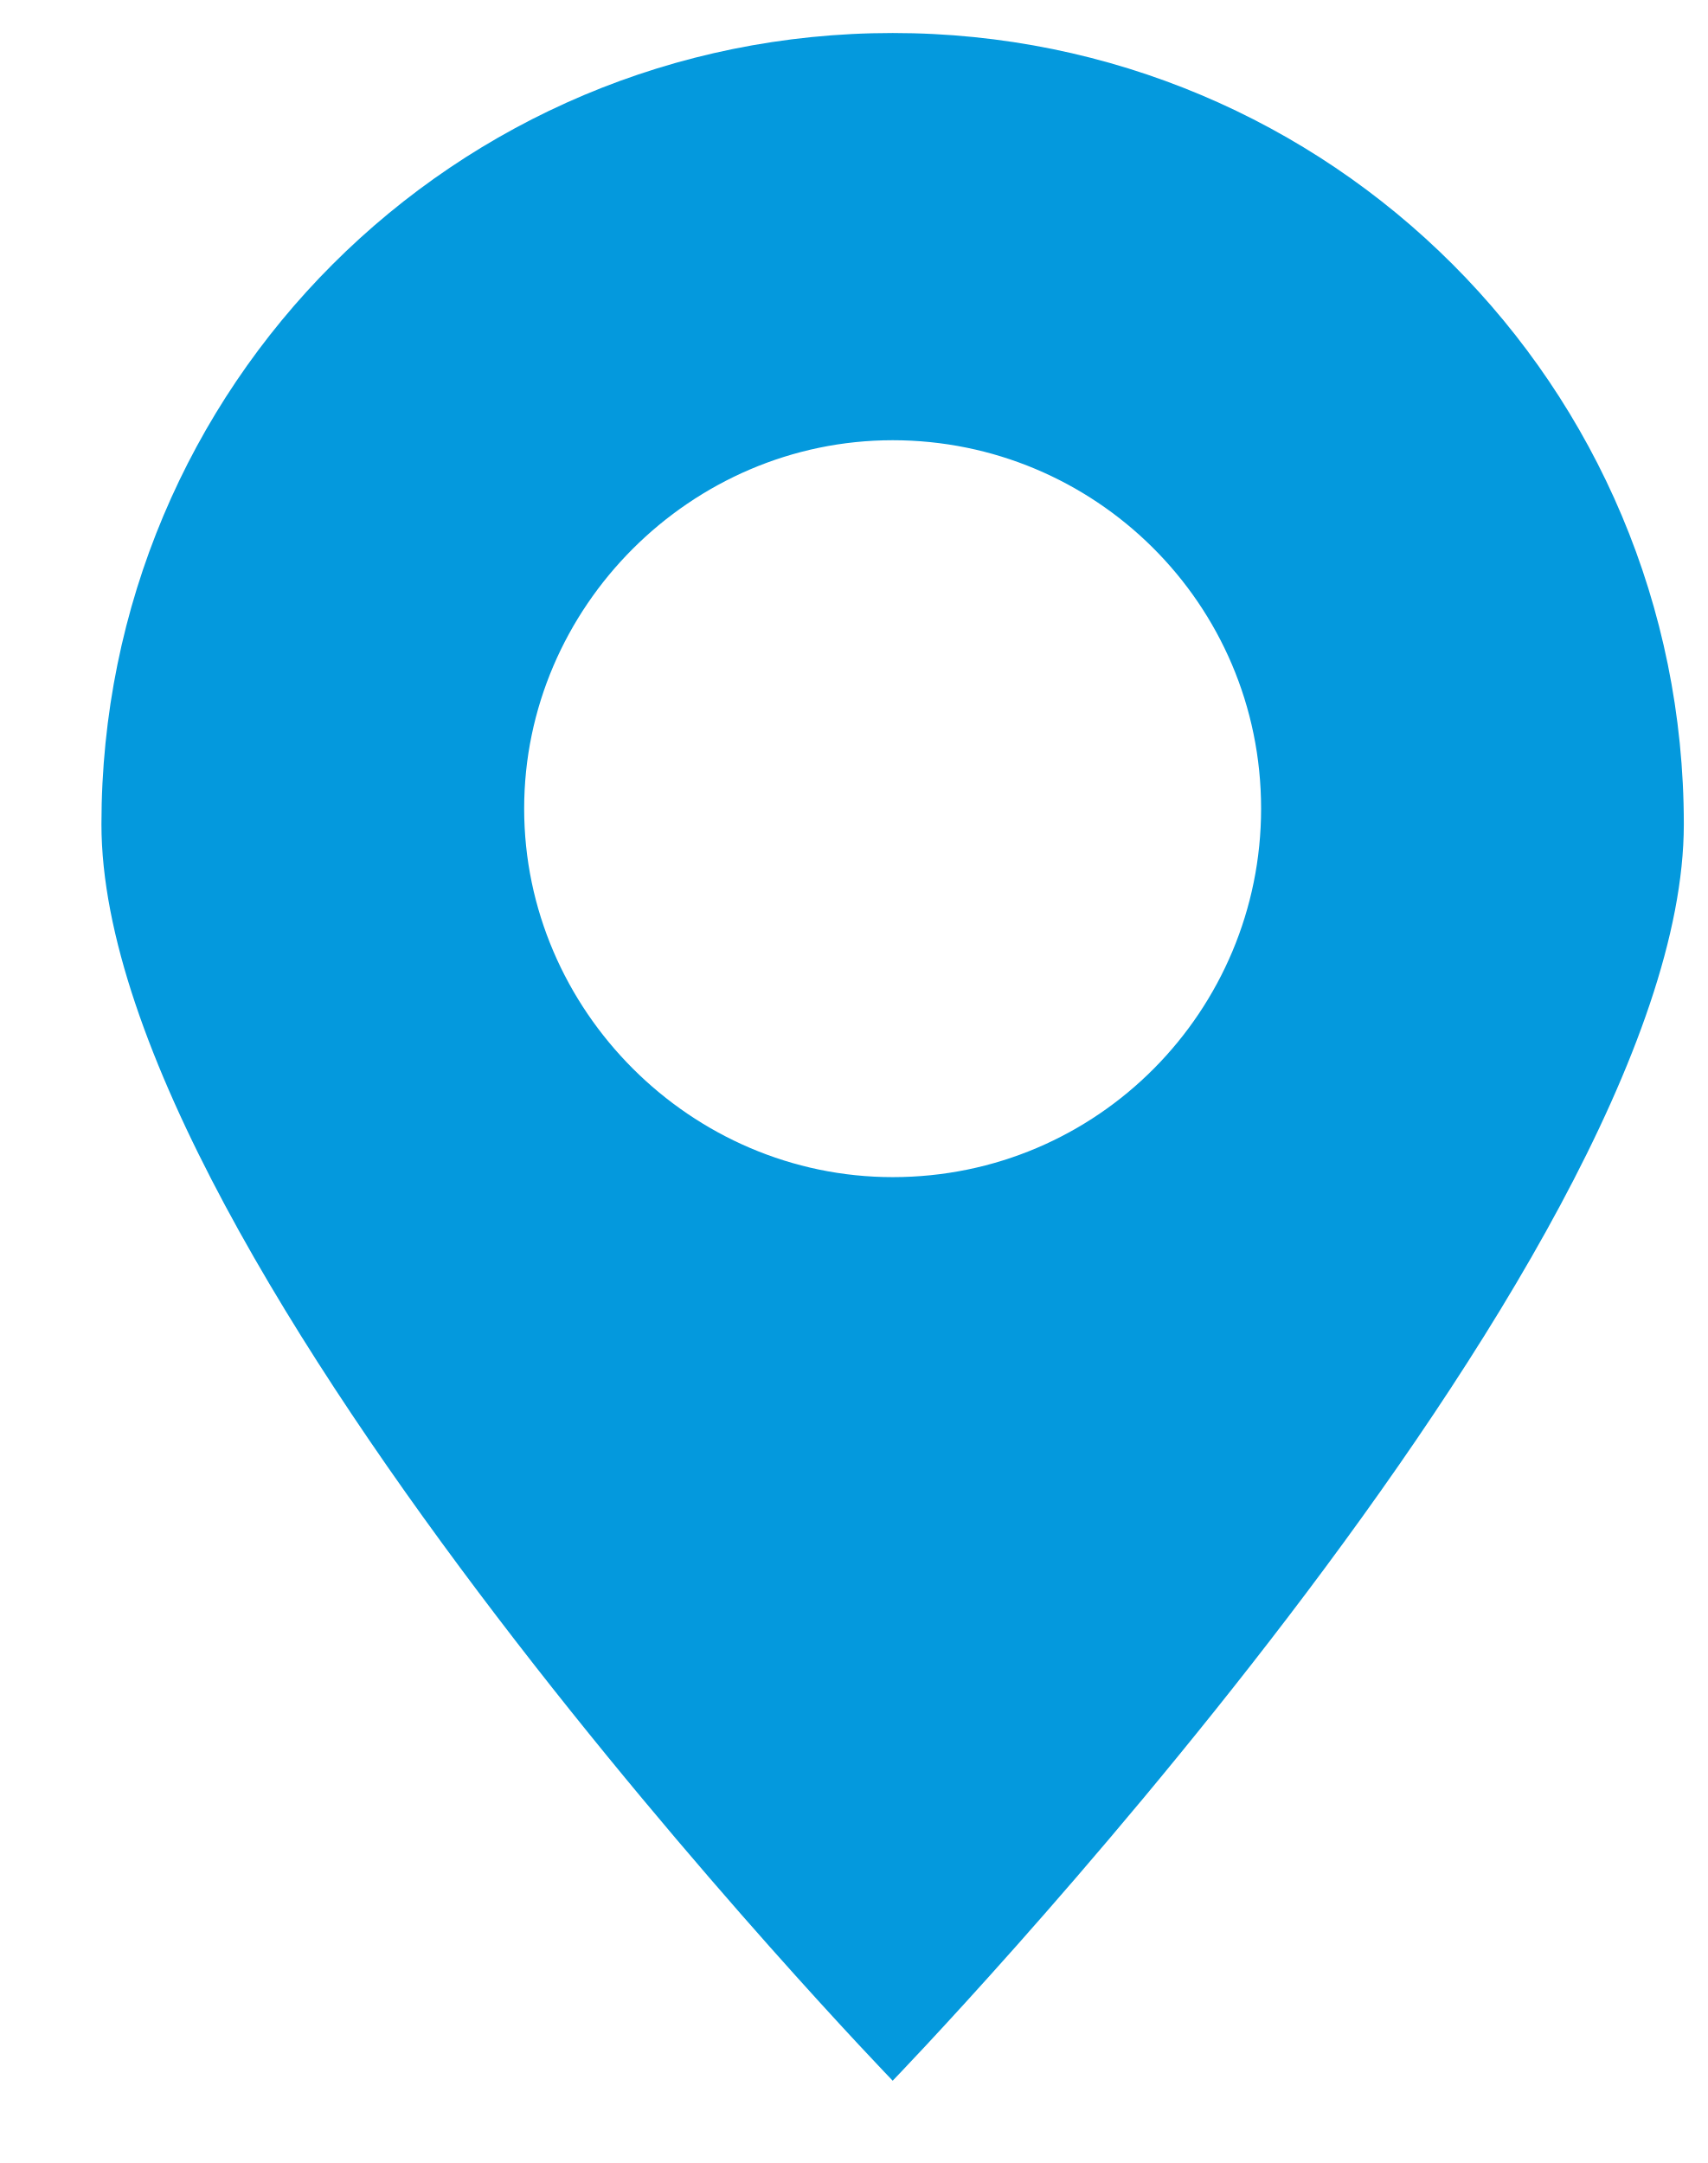
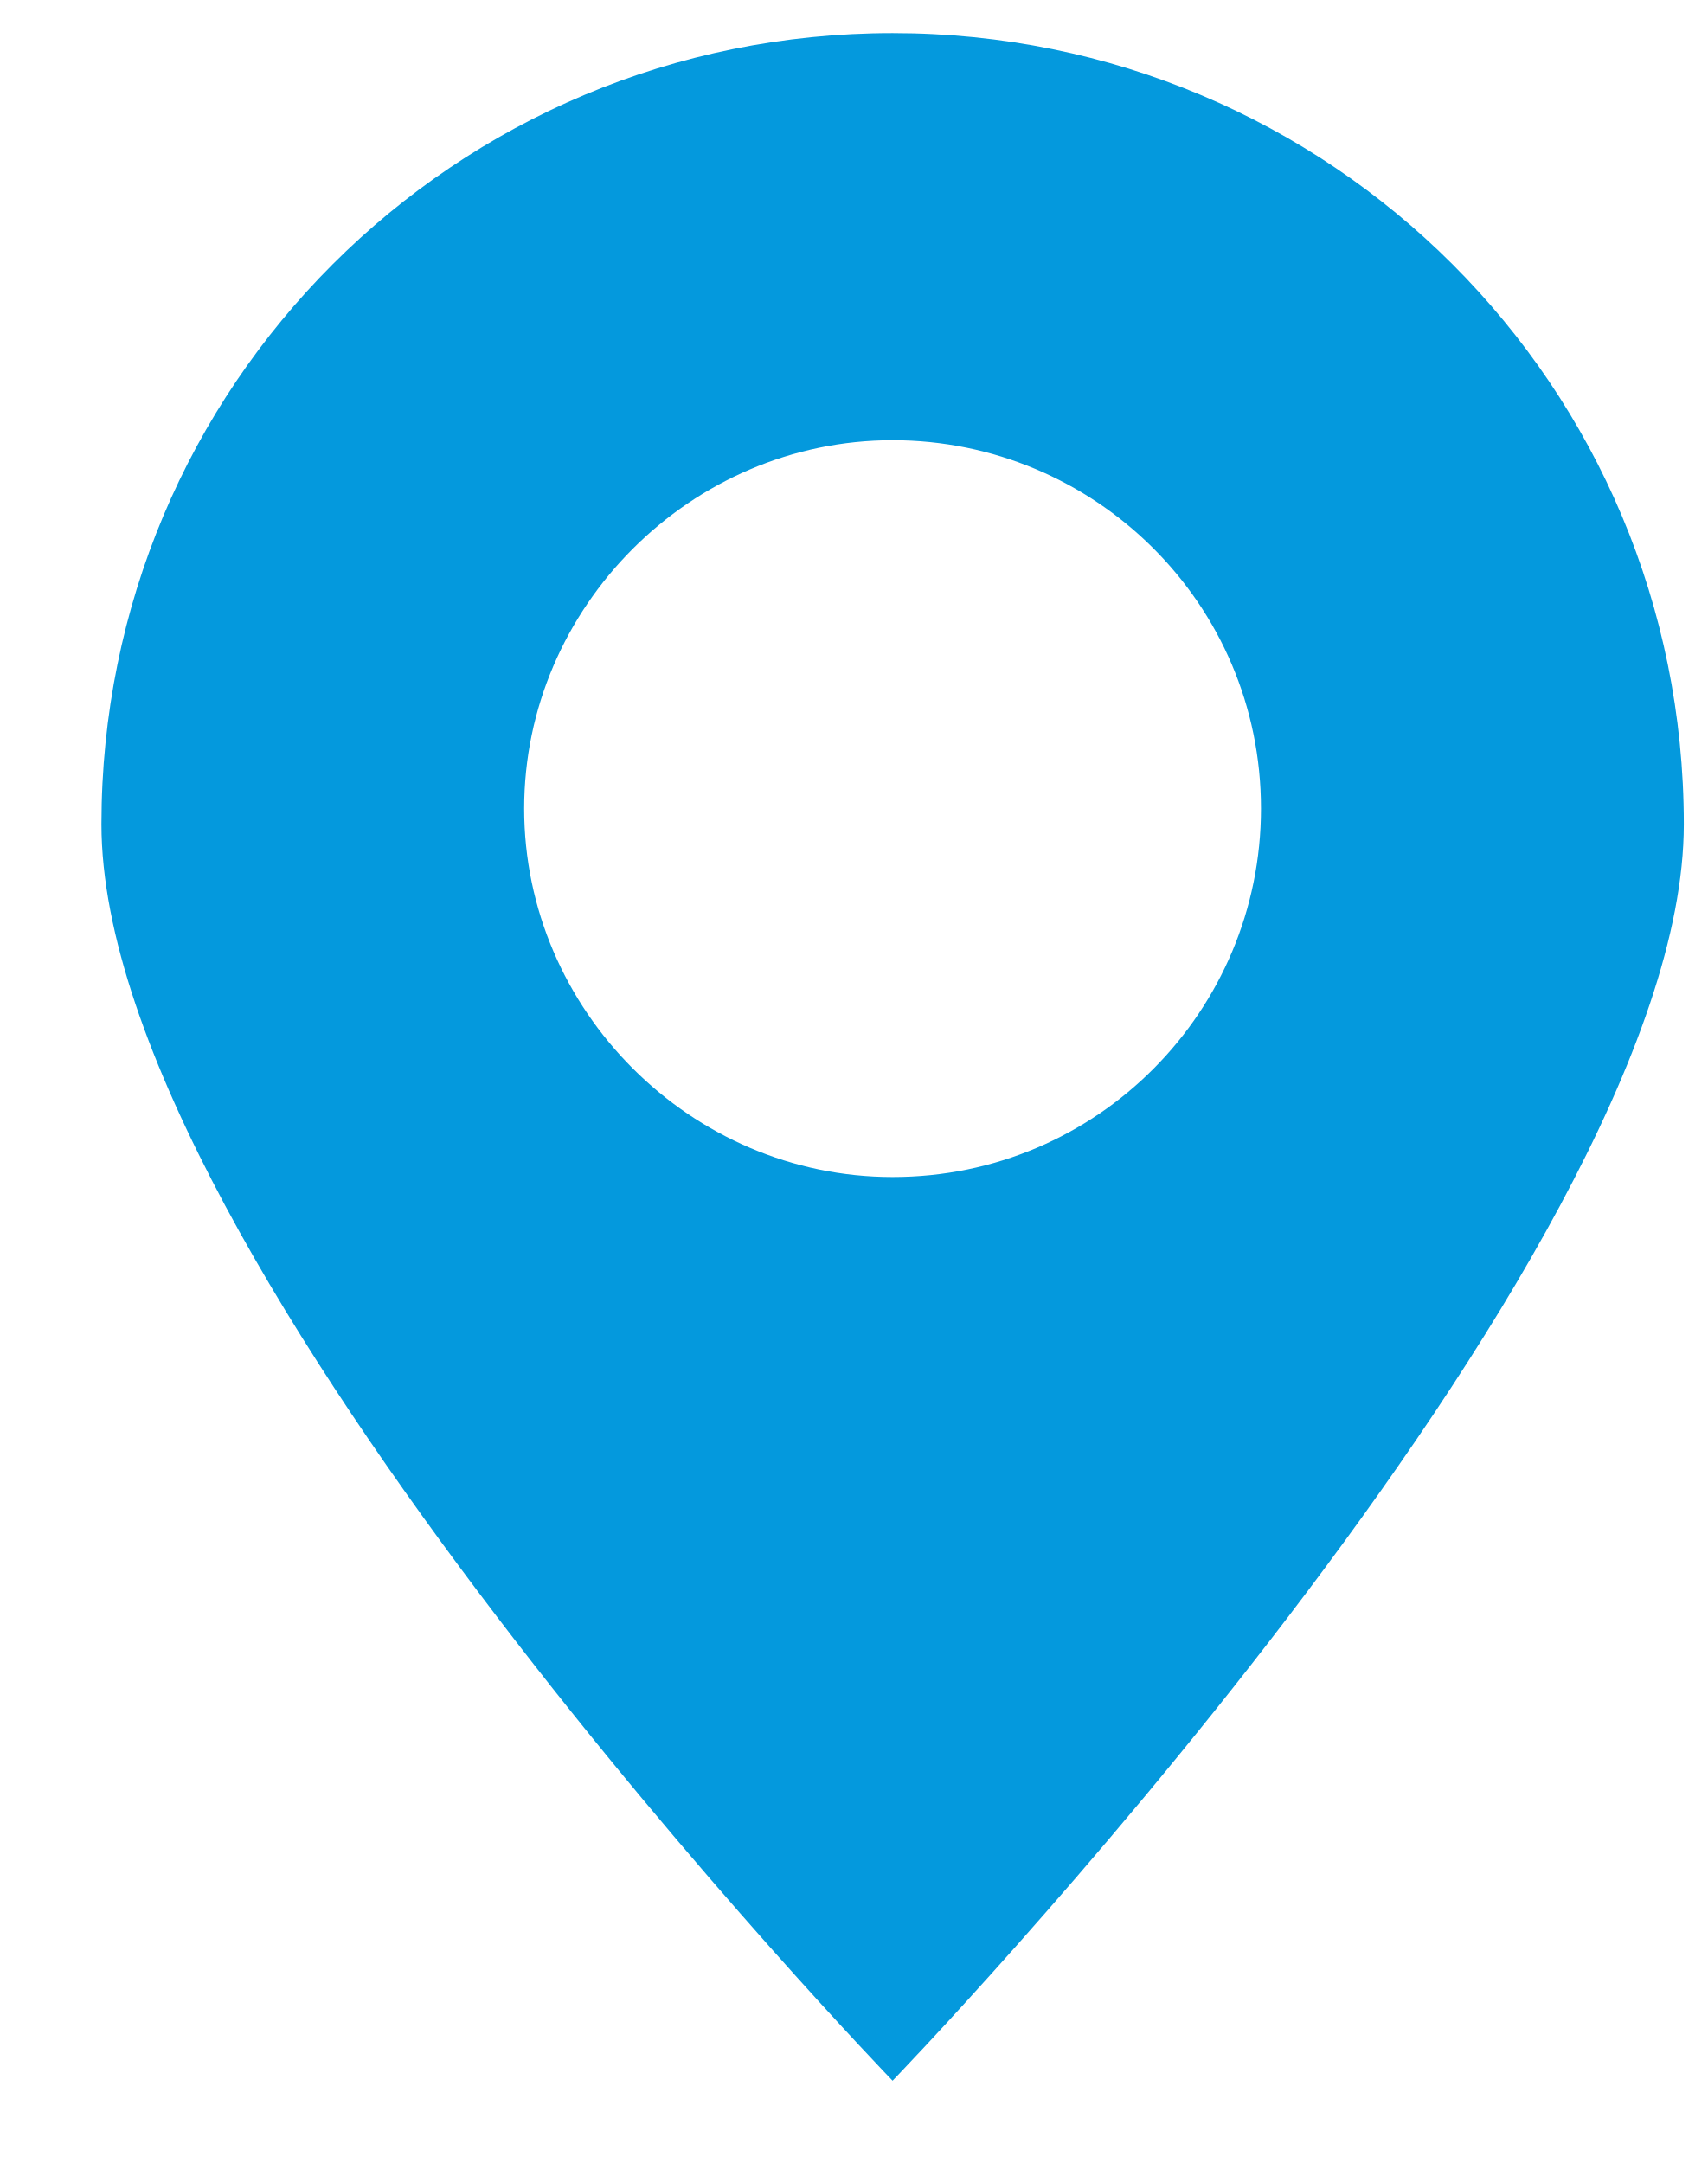
- <svg xmlns="http://www.w3.org/2000/svg" width="15" height="19" viewBox="0 0 15 19" fill="none">
-   <path d="M14.79 7.24C14.79 3.39 11.69 0.29 7.841 0.29C3.991 0.29 0.891 3.39 0.891 7.24C0.891 11.089 7.841 18.277 7.841 18.277C7.841 18.277 14.79 11.089 14.79 7.24ZM4.604 7.103C4.604 5.332 6.069 3.867 7.841 3.867C9.612 3.867 11.077 5.298 11.077 7.103C11.077 8.875 9.646 10.34 7.841 10.34C6.069 10.34 4.604 8.875 4.604 7.103Z" fill="#0499DD" />
+ <svg xmlns="http://www.w3.org/2000/svg" width="15" height="19" fill="none">
+   <path fill="#0499DD" d="M14.79 7.24c0-3.849-3.1-6.949-6.949-6.949C3.991.29.891 3.39.891 7.24c0 3.849 6.949 11.037 6.949 11.037S14.79 11.089 14.79 7.24ZM4.604 7.103c0-1.771 1.465-3.236 3.236-3.236 1.771 0 3.236 1.431 3.236 3.236 0 1.771-1.431 3.236-3.236 3.236-1.771 0-3.236-1.465-3.236-3.236Z" />
</svg>
